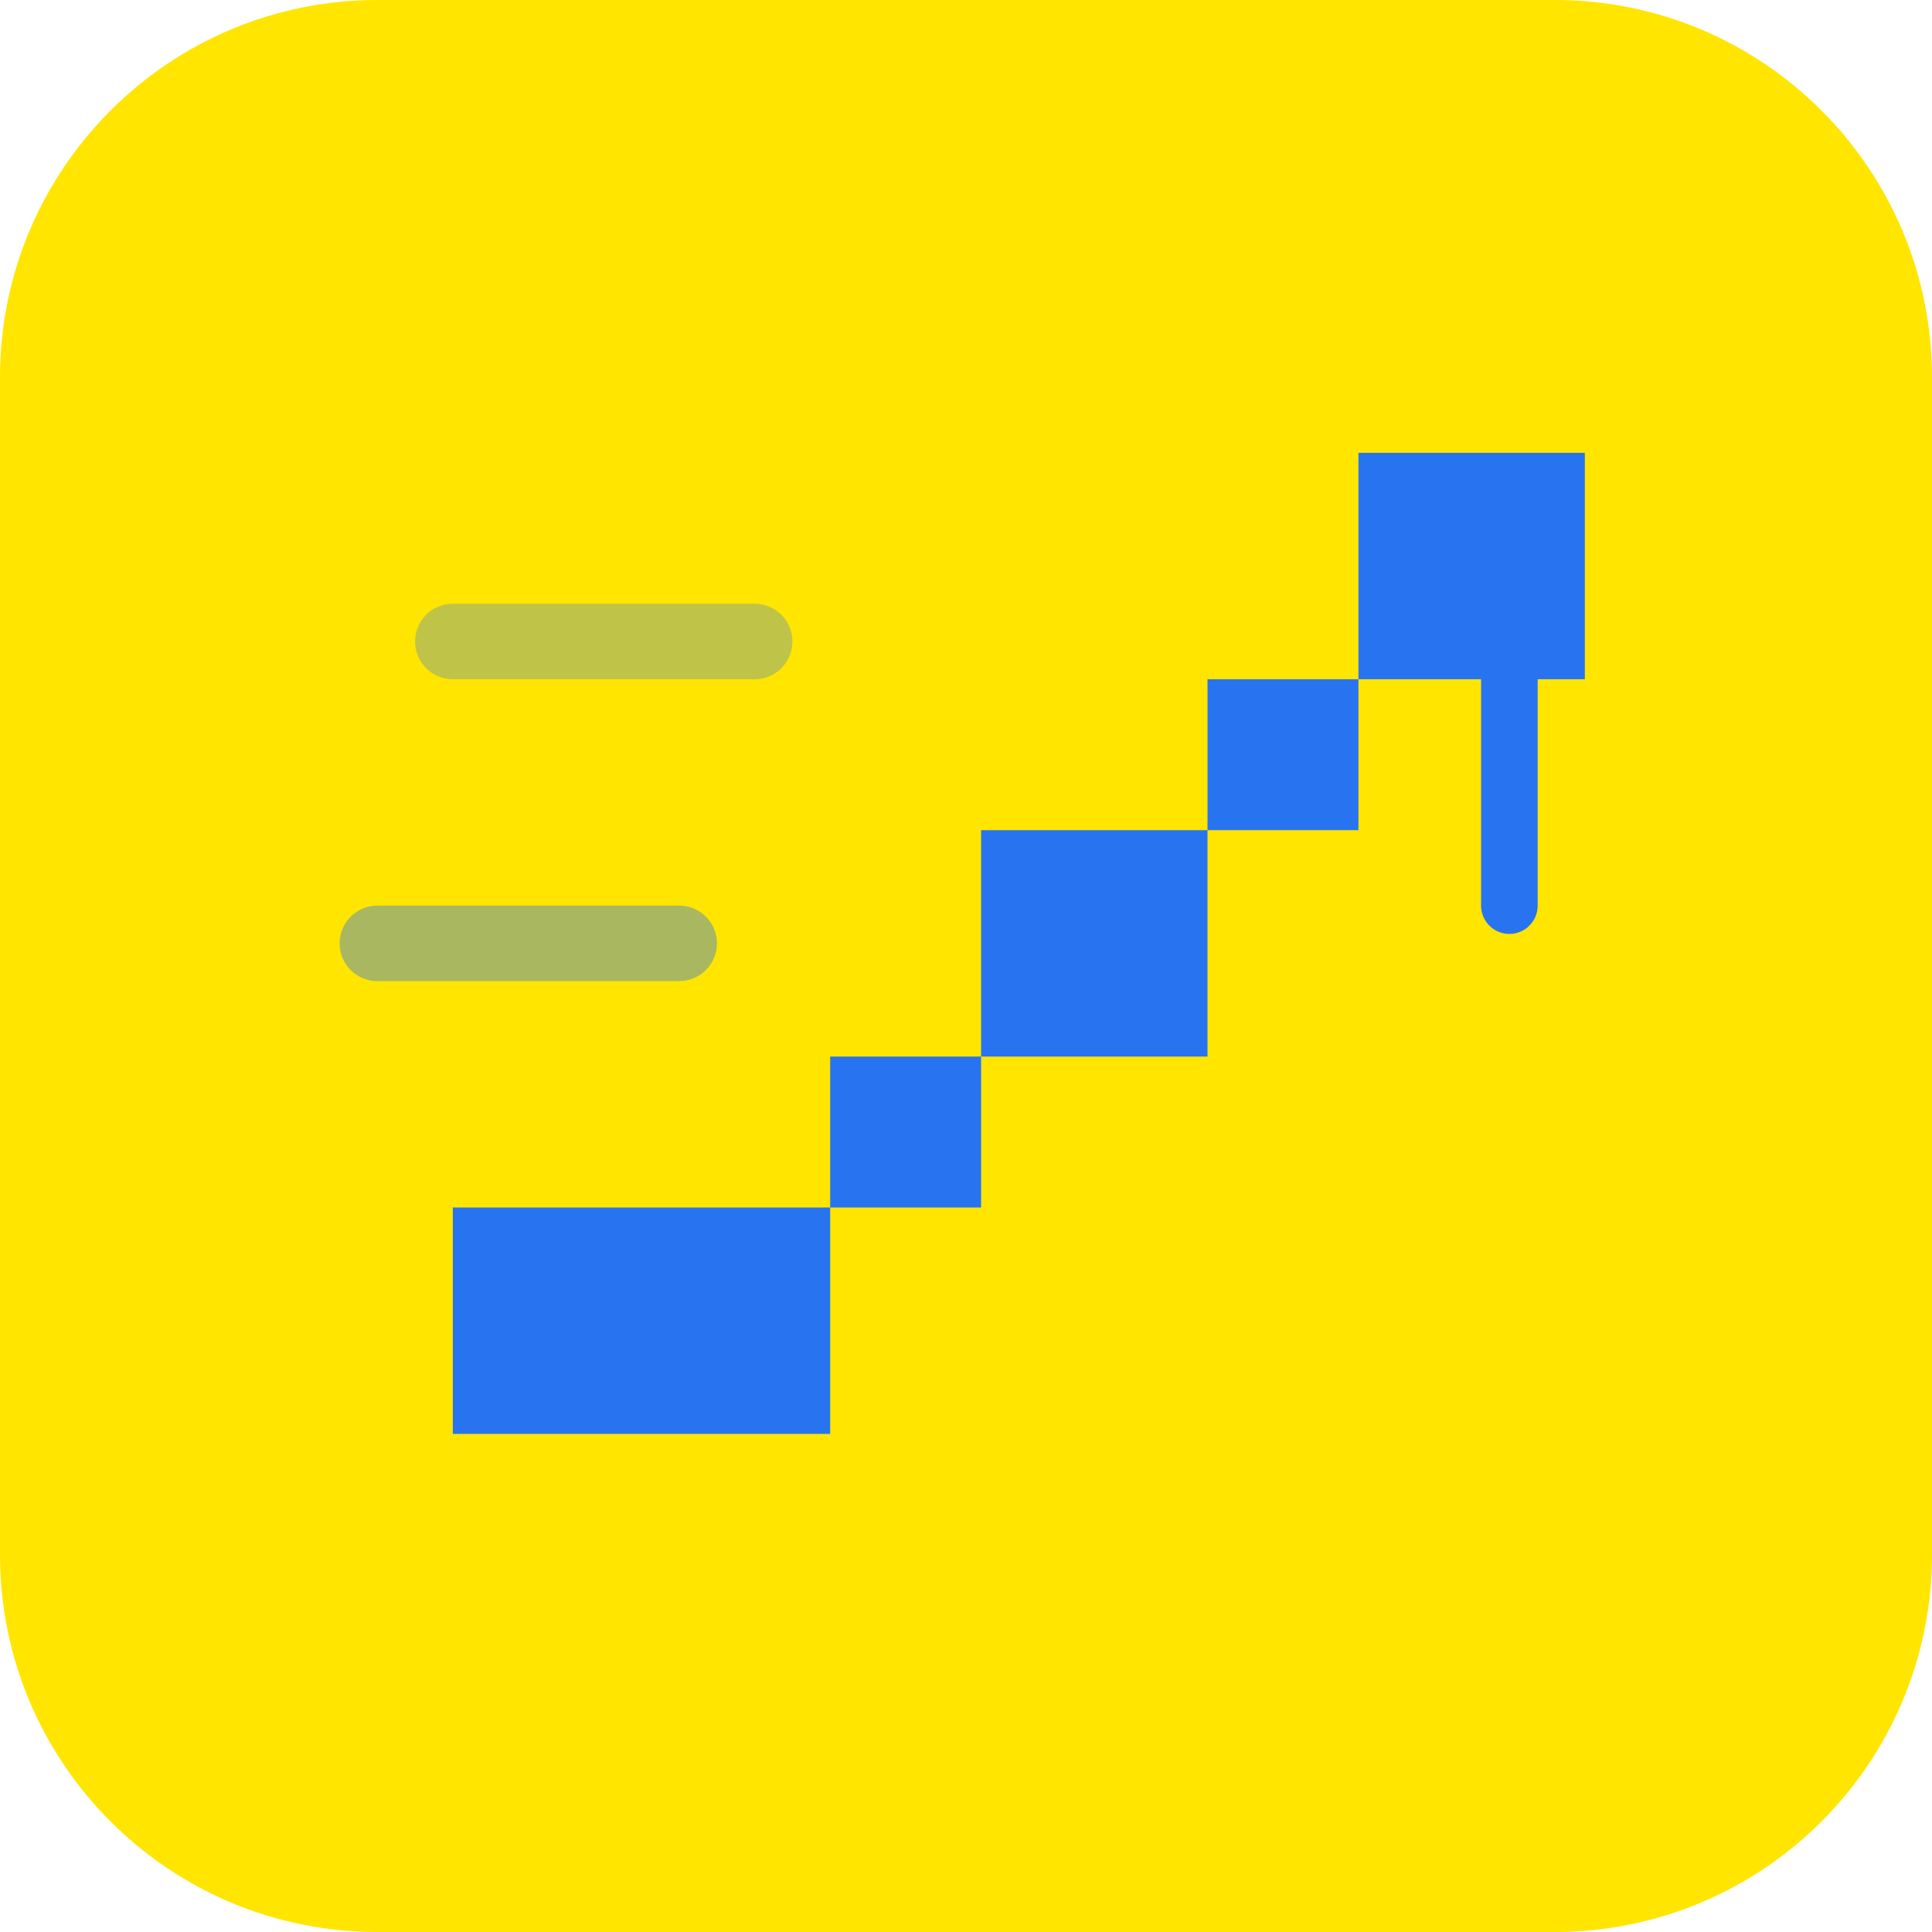
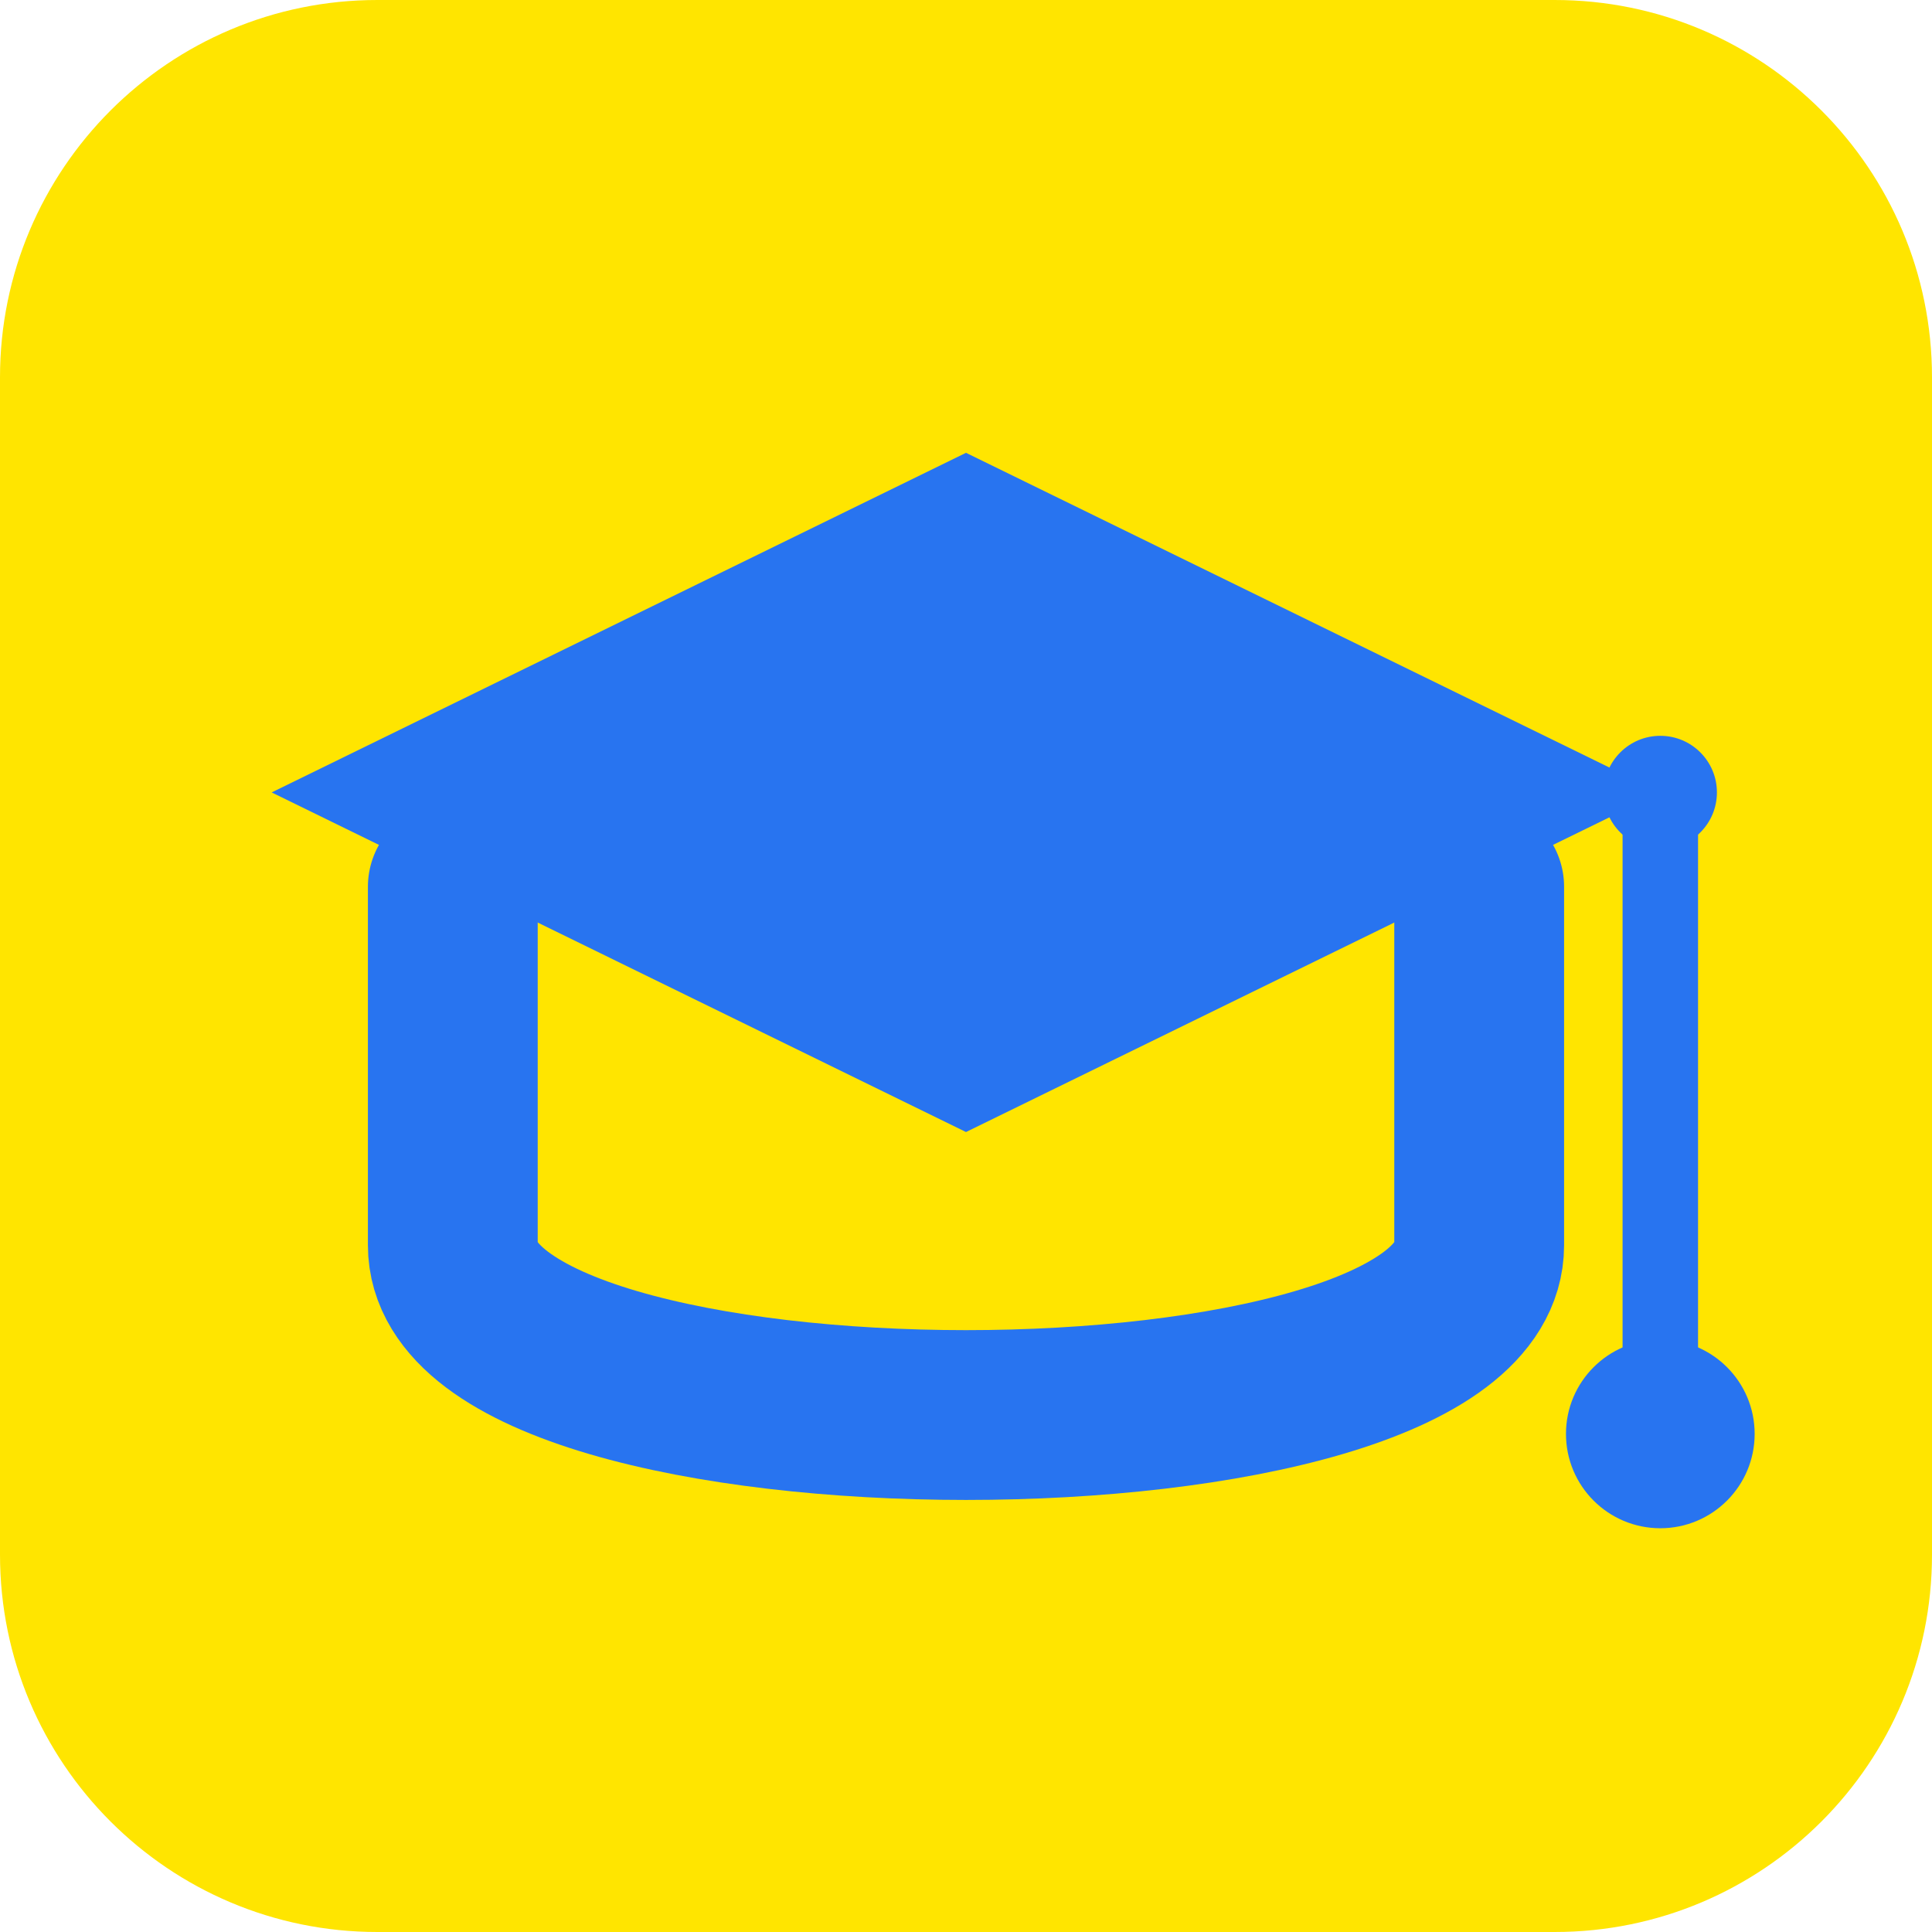
<svg xmlns="http://www.w3.org/2000/svg" viewBox="0 0 512 512">
  <rect width="512" height="512" rx="100" fill="#ffe500" />
-   <path d="M120 380 L220 380 L220 280 L320 280 L320 180 L420 180 V120 H360 L360 220 H260 L260 320 H120 Z" fill="#2874f0" />
-   <circle cx="400" cy="150" r="15" fill="#2874f0" />
-   <path d="M400 150 L400 240" stroke="#2874f0" stroke-width="15" stroke-linecap="round" />
-   <path d="M100 250 H180" stroke="#2874f0" stroke-width="20" stroke-linecap="round" opacity="0.4" />
-   <path d="M120 170 H200" stroke="#2874f0" stroke-width="20" stroke-linecap="round" opacity="0.3" />
+   <path d="M256 120 L440 210 L256 300 L72 210 Z" fill="#2874f0" />
+   <path d="M120 235 V330 C120 390 392 390 392 330 V235" fill="none" stroke="#2874f0" stroke-width="45" stroke-linecap="round" stroke-linejoin="round" />
+   <circle cx="440" cy="210" r="15" fill="#2874f0" />
+   <path d="M440 210 V360" stroke="#2874f0" stroke-width="20" stroke-linecap="round" />
+   <circle cx="440" cy="380" r="25" fill="#2874f0" />
</svg>
